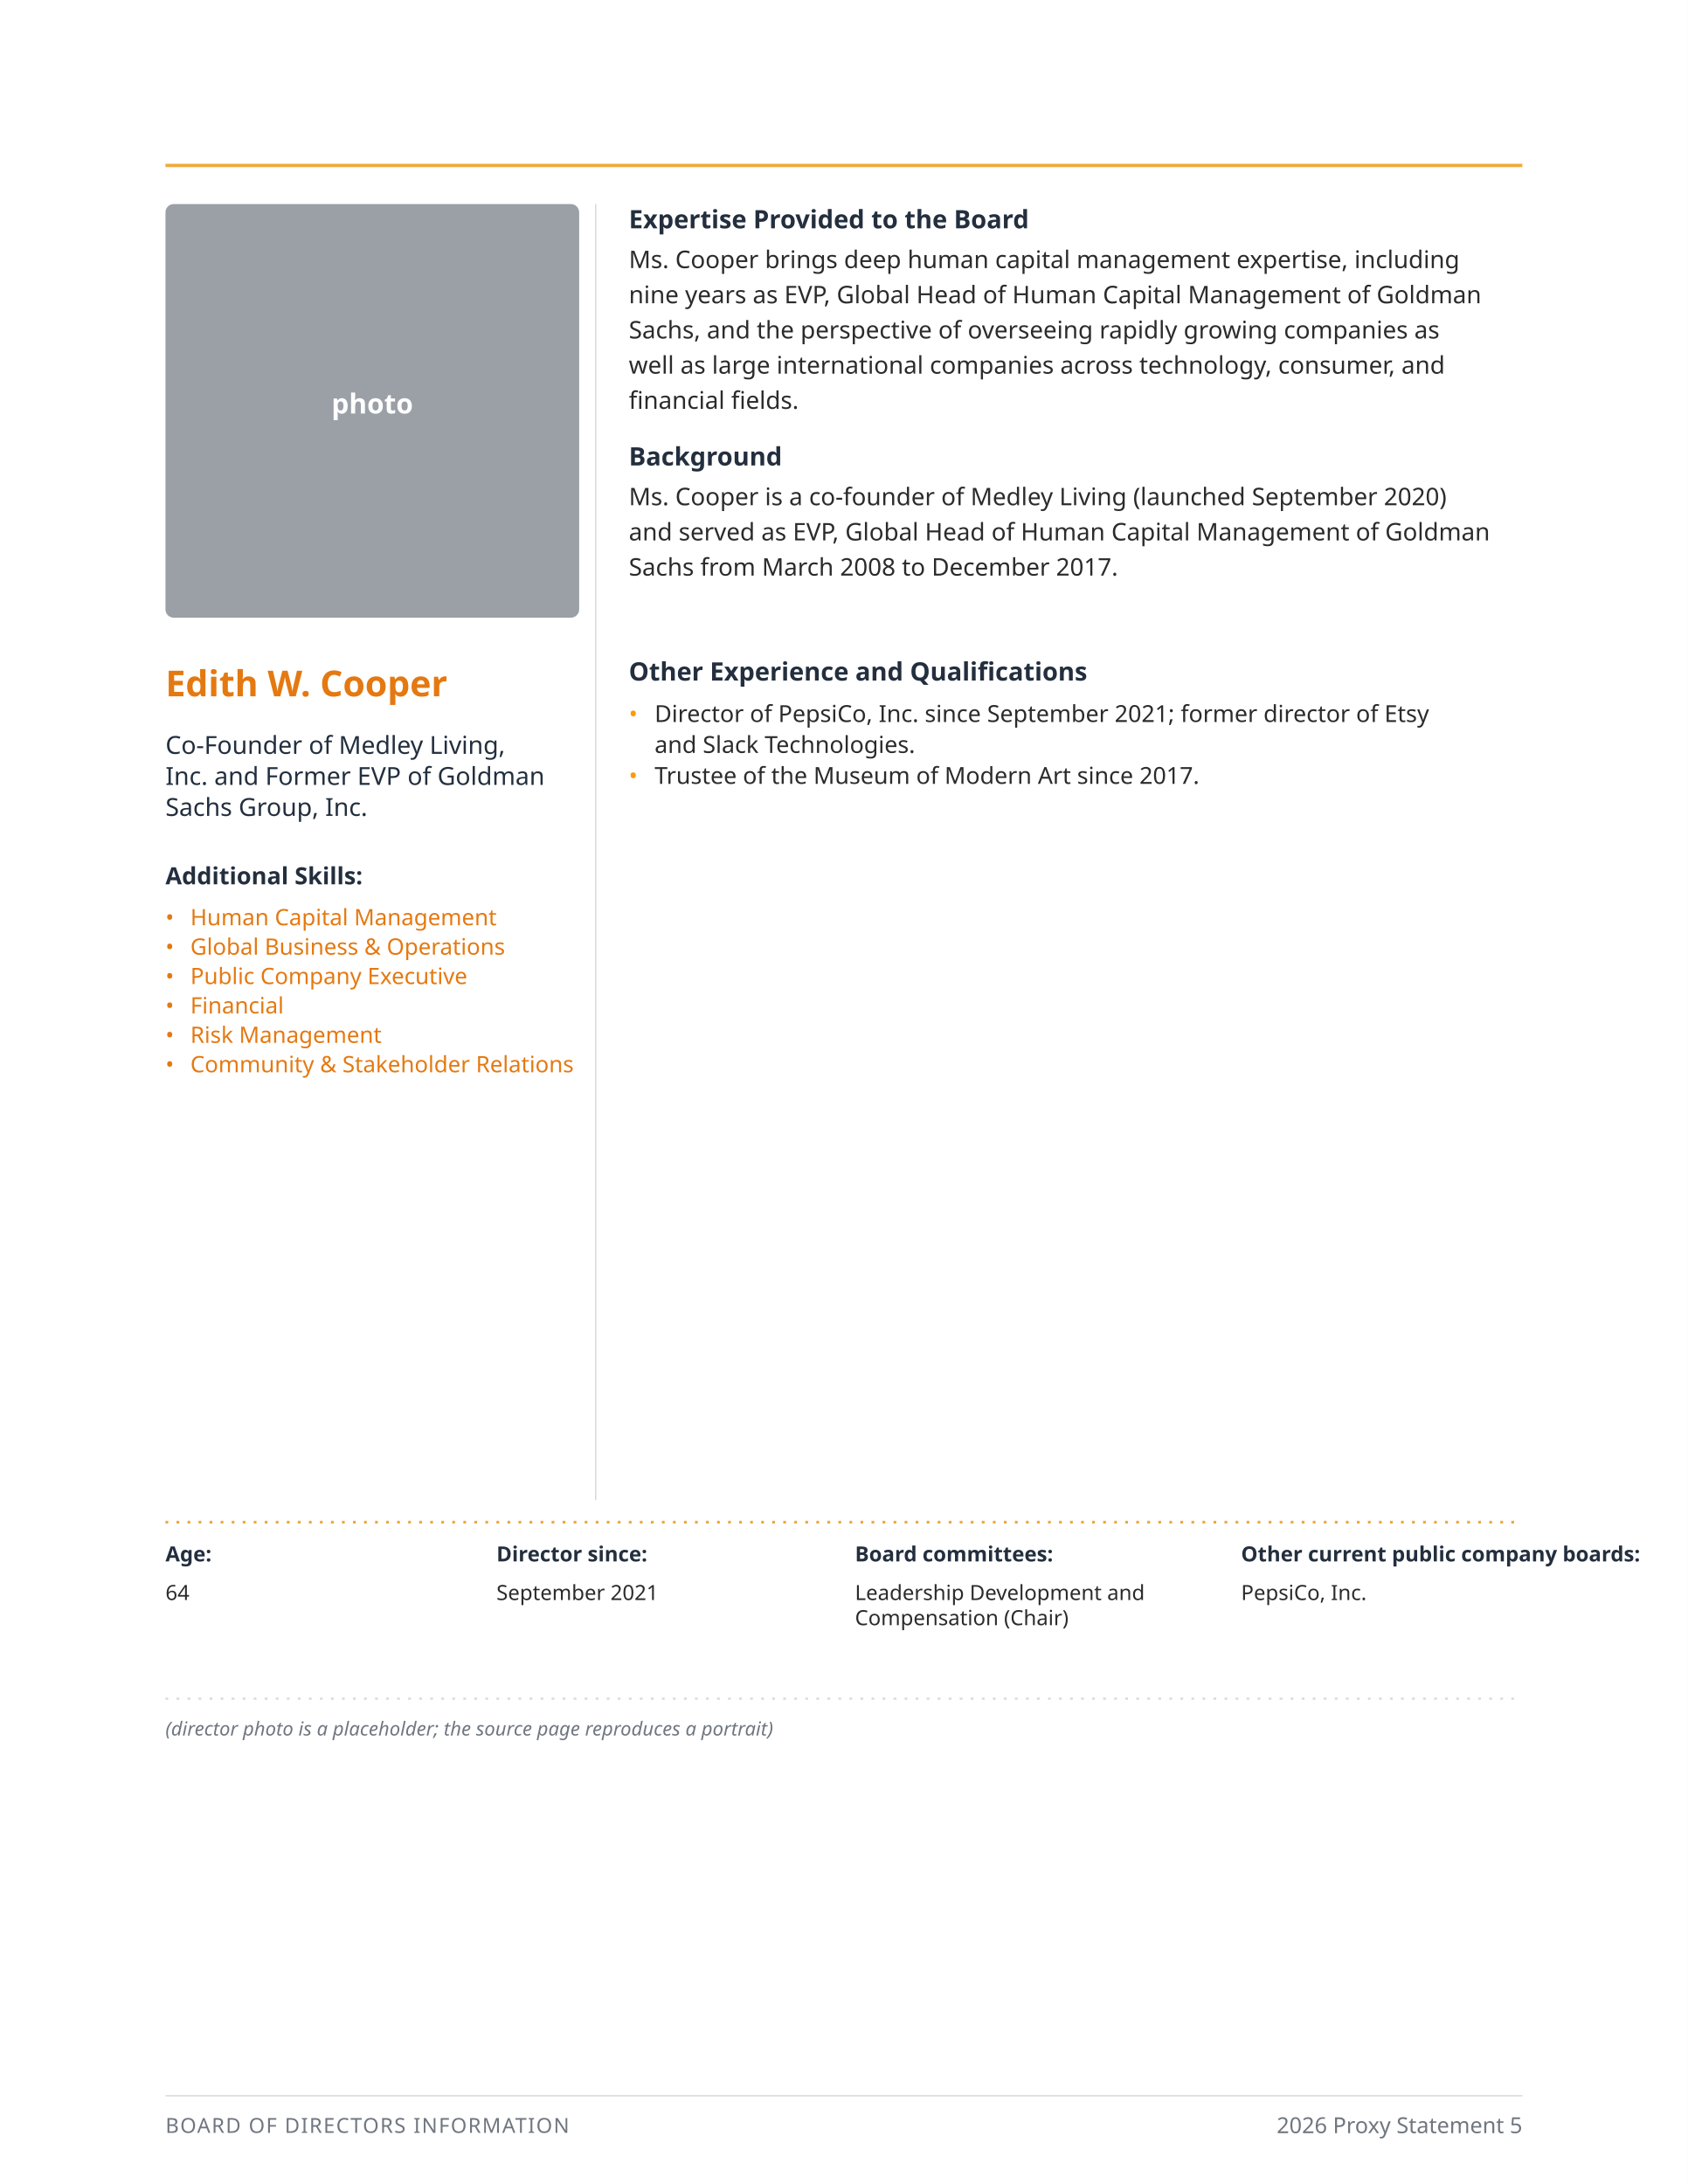
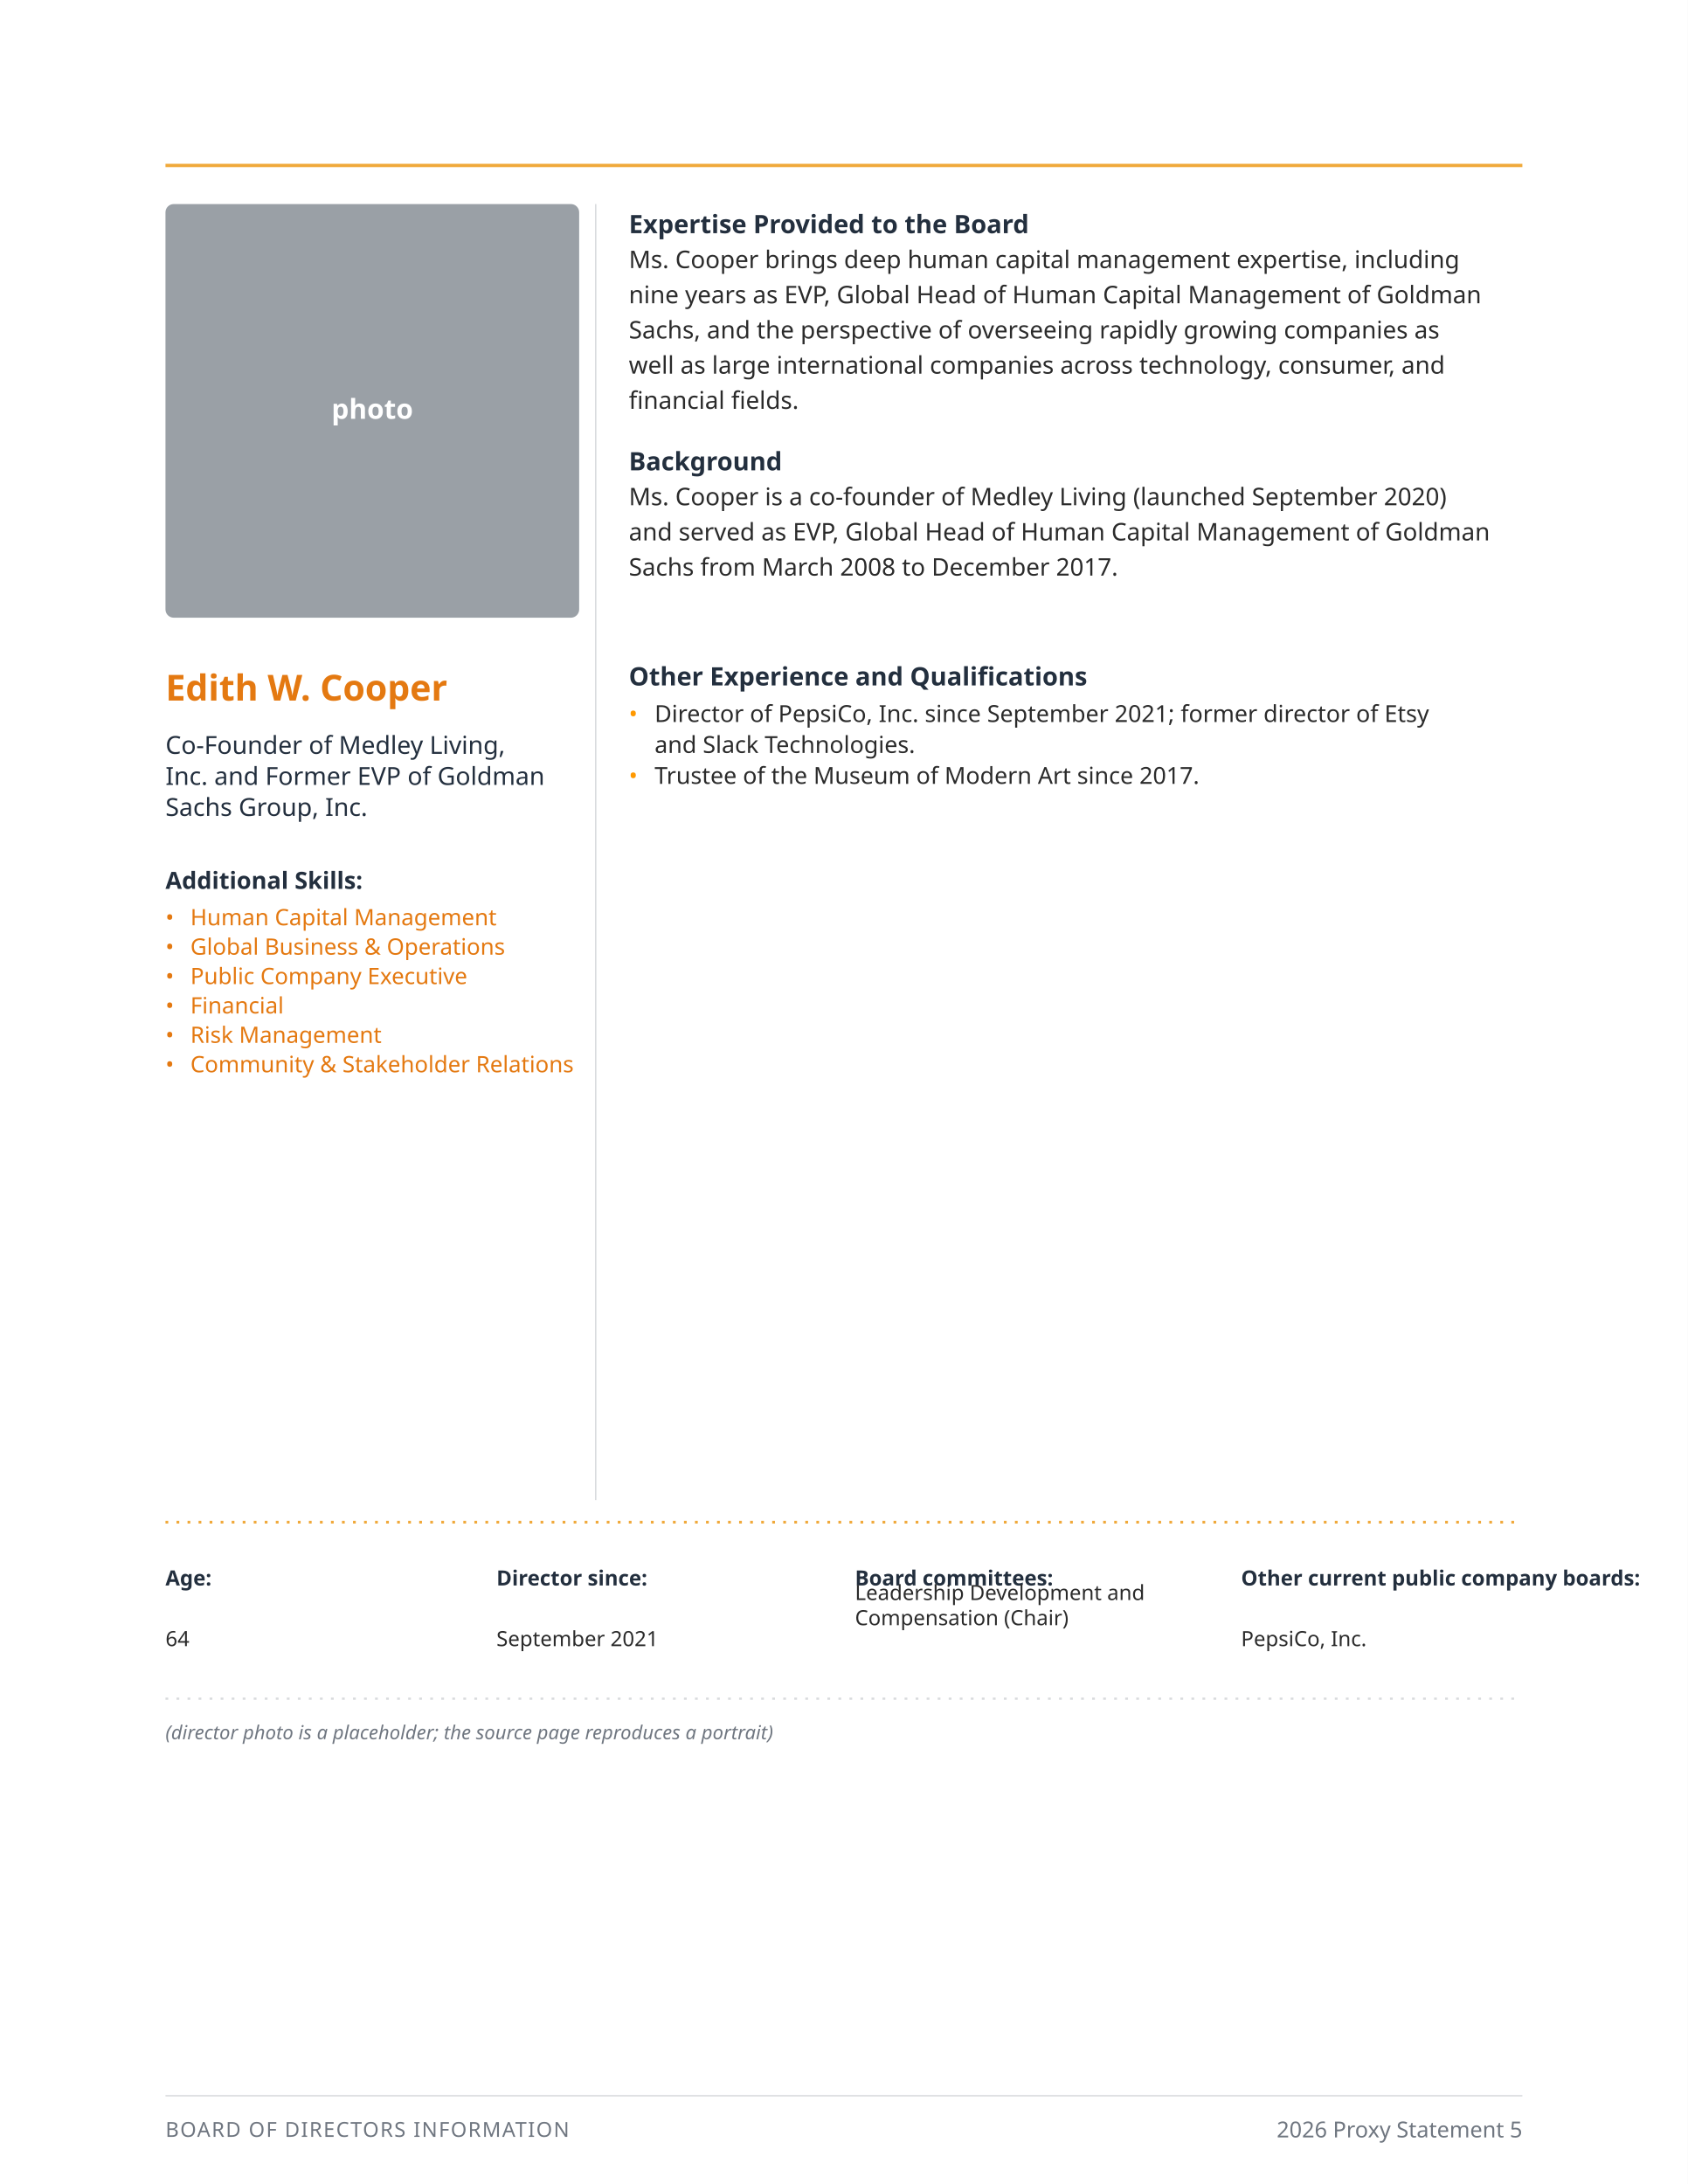
<svg xmlns="http://www.w3.org/2000/svg" width="612" height="792" viewBox="0 0 612 792" xml:lang="en-US">
  <rect width="100%" height="100%" fill="white" />
  <line x1="60" y1="60" x2="552" y2="60" stroke="#F0A93B" stroke-width="1.2" />
  <rect x="60" y="74" width="150" height="150" rx="3" fill="#9aa0a6" />
-   <text y="149.95" text-anchor="middle" style="font-family:ember, sans-serif;font-size:10px;fill:#ffffff;font-weight:700">
+   <text y="148" text-anchor="middle" dominant-baseline="central" style="font-family:ember, sans-serif;font-size:10px;fill:#ffffff;font-weight:700">
    <tspan x="135">photo</tspan>
  </text>
-   <text y="252.51" text-anchor="start" style="font-family:ember, sans-serif;font-size:13px;fill:#E47911;font-weight:700">
+   <text y="249" text-anchor="start" dominant-baseline="central" style="font-family:ember, sans-serif;font-size:13px;fill:#E47911;font-weight:700">
    <tspan x="60">Edith W. Cooper</tspan>
  </text>
  <text y="273.38" text-anchor="start" style="font-family:ember, sans-serif;font-size:9px;fill:#232F3E">
    <tspan x="60">Co-Founder of Medley Living,</tspan>
    <tspan x="60" dy="11.25">Inc. and Former EVP of Goldman</tspan>
    <tspan x="60" dy="11.25">Sachs Group, Inc.</tspan>
  </text>
-   <text y="320.677" text-anchor="start" style="font-family:ember, sans-serif;font-size:8.6px;fill:#232F3E;font-weight:700">
+   <text y="319" text-anchor="start" dominant-baseline="central" style="font-family:ember, sans-serif;font-size:8.6px;fill:#232F3E;font-weight:700">
    <tspan x="60">Additional Skills:</tspan>
  </text>
  <text x="60" y="335.544" text-anchor="start" style="font-family:ember, sans-serif;font-size:8.2px;fill:#E47911">•</text>
  <text x="69.02" y="335.544" text-anchor="start" style="font-family:ember, sans-serif;font-size:8.2px;fill:#E47911">Human Capital Management</text>
  <text x="60" y="346.204" text-anchor="start" style="font-family:ember, sans-serif;font-size:8.2px;fill:#E47911">•</text>
  <text x="69.02" y="346.204" text-anchor="start" style="font-family:ember, sans-serif;font-size:8.2px;fill:#E47911">Global Business &amp; Operations</text>
  <text x="60" y="356.864" text-anchor="start" style="font-family:ember, sans-serif;font-size:8.2px;fill:#E47911">•</text>
  <text x="69.02" y="356.864" text-anchor="start" style="font-family:ember, sans-serif;font-size:8.2px;fill:#E47911">Public Company Executive</text>
  <text x="60" y="367.524" text-anchor="start" style="font-family:ember, sans-serif;font-size:8.2px;fill:#E47911">•</text>
  <text x="69.02" y="367.524" text-anchor="start" style="font-family:ember, sans-serif;font-size:8.2px;fill:#E47911">Financial</text>
  <text x="60" y="378.184" text-anchor="start" style="font-family:ember, sans-serif;font-size:8.2px;fill:#E47911">•</text>
  <text x="69.02" y="378.184" text-anchor="start" style="font-family:ember, sans-serif;font-size:8.2px;fill:#E47911">Risk Management</text>
  <text x="60" y="388.844" text-anchor="start" style="font-family:ember, sans-serif;font-size:8.2px;fill:#E47911">•</text>
  <text x="69.02" y="388.844" text-anchor="start" style="font-family:ember, sans-serif;font-size:8.2px;fill:#E47911">Community &amp; Stakeholder Relations</text>
  <line x1="216" y1="74" x2="216" y2="544" stroke="#d8dadd" stroke-width="0.5" />
-   <text y="82.794" text-anchor="start" style="font-family:ember, sans-serif;font-size:9.2px;fill:#232F3E;font-weight:700">
+   <text y="81" text-anchor="start" dominant-baseline="central" style="font-family:ember, sans-serif;font-size:9.2px;fill:#232F3E;font-weight:700">
    <tspan x="228">Expertise Provided to the Board</tspan>
  </text>
  <text y="97.216" text-anchor="start" style="font-family:ember, sans-serif;font-size:8.8px;fill:#2b2b2b;hyphens:auto">
    <tspan x="228" textLength="324" lengthAdjust="spacing">Ms. Cooper brings deep human capital management expertise, including</tspan>
    <tspan x="228" dy="12.76" textLength="324" lengthAdjust="spacing">nine years as EVP, Global Head of Human Capital Management of Goldman</tspan>
    <tspan x="228" dy="12.76" textLength="324" lengthAdjust="spacing">Sachs, and the perspective of overseeing rapidly growing companies as</tspan>
    <tspan x="228" dy="12.76" textLength="324" lengthAdjust="spacing">well as large international companies across technology, consumer, and</tspan>
    <tspan x="228" dy="12.76">financial fields.</tspan>
  </text>
-   <text y="168.794" text-anchor="start" style="font-family:ember, sans-serif;font-size:9.2px;fill:#232F3E;font-weight:700">
+   <text y="167" text-anchor="start" dominant-baseline="central" style="font-family:ember, sans-serif;font-size:9.2px;fill:#232F3E;font-weight:700">
    <tspan x="228">Background</tspan>
  </text>
  <text y="183.216" text-anchor="start" style="font-family:ember, sans-serif;font-size:8.8px;fill:#2b2b2b;hyphens:auto">
    <tspan x="228" textLength="324" lengthAdjust="spacing">Ms. Cooper is a co-founder of Medley Living (launched September 2020)</tspan>
    <tspan x="228" dy="12.76" textLength="324" lengthAdjust="spacing">and served as EVP, Global Head of Human Capital Management of Goldman</tspan>
    <tspan x="228" dy="12.76">Sachs from March 2008 to December 2017.</tspan>
  </text>
-   <text y="246.794" text-anchor="start" style="font-family:ember, sans-serif;font-size:9.2px;fill:#232F3E;font-weight:700">
+   <text y="245" text-anchor="start" dominant-baseline="central" style="font-family:ember, sans-serif;font-size:9.2px;fill:#232F3E;font-weight:700">
    <tspan x="228">Other Experience and Qualifications</tspan>
  </text>
  <text x="228" y="261.82" text-anchor="start" style="font-family:ember, sans-serif;font-size:8.5px;fill:#FF9900">•</text>
  <text x="237.35" y="261.82" text-anchor="start" style="font-family:ember, sans-serif;font-size:8.5px;fill:#2b2b2b">Director of PepsiCo, Inc. since September 2021; former director of Etsy</text>
  <text x="237.35" y="273.04" text-anchor="start" style="font-family:ember, sans-serif;font-size:8.5px;fill:#2b2b2b">and Slack Technologies.</text>
  <text x="228" y="284.26" text-anchor="start" style="font-family:ember, sans-serif;font-size:8.5px;fill:#FF9900">•</text>
  <text x="237.35" y="284.26" text-anchor="start" style="font-family:ember, sans-serif;font-size:8.5px;fill:#2b2b2b">Trustee of the Museum of Modern Art since 2017.</text>
  <line x1="60" y1="552" x2="552" y2="552" stroke="#F0A93B" stroke-width="1" stroke-dasharray="1 3" />
-   <text y="566.232" text-anchor="start" style="font-family:ember, sans-serif;font-size:7.6px;fill:#232F3E;font-weight:700">
+   <text y="572" text-anchor="start" dominant-baseline="central" style="font-family:ember, sans-serif;font-size:7.6px;fill:#232F3E;font-weight:700">
    <tspan x="60">Age:</tspan>
  </text>
-   <text y="580.232" text-anchor="start" style="font-family:ember, sans-serif;font-size:7.6px;fill:#2b2b2b">
+   <text y="594" text-anchor="start" dominant-baseline="central" style="font-family:ember, sans-serif;font-size:7.6px;fill:#2b2b2b">
    <tspan x="60">64</tspan>
  </text>
-   <text y="566.232" text-anchor="start" style="font-family:ember, sans-serif;font-size:7.6px;fill:#232F3E;font-weight:700">
+   <text y="572" text-anchor="start" dominant-baseline="central" style="font-family:ember, sans-serif;font-size:7.6px;fill:#232F3E;font-weight:700">
    <tspan x="180">Director since:</tspan>
  </text>
-   <text y="580.232" text-anchor="start" style="font-family:ember, sans-serif;font-size:7.6px;fill:#2b2b2b">
+   <text y="594" text-anchor="start" dominant-baseline="central" style="font-family:ember, sans-serif;font-size:7.6px;fill:#2b2b2b">
    <tspan x="180">September 2021</tspan>
  </text>
-   <text y="566.232" text-anchor="start" style="font-family:ember, sans-serif;font-size:7.6px;fill:#232F3E;font-weight:700">
+   <text y="572" text-anchor="start" dominant-baseline="central" style="font-family:ember, sans-serif;font-size:7.6px;fill:#232F3E;font-weight:700">
    <tspan x="310">Board committees:</tspan>
  </text>
  <text y="580.232" text-anchor="start" style="font-family:ember, sans-serif;font-size:7.6px;fill:#2b2b2b">
    <tspan x="310">Leadership Development and</tspan>
    <tspan x="310" dy="9.12">Compensation (Chair)</tspan>
  </text>
-   <text y="566.232" text-anchor="start" style="font-family:ember, sans-serif;font-size:7.6px;fill:#232F3E;font-weight:700">
+   <text y="572" text-anchor="start" dominant-baseline="central" style="font-family:ember, sans-serif;font-size:7.6px;fill:#232F3E;font-weight:700">
    <tspan x="450">Other current public company boards:</tspan>
  </text>
-   <text y="580.232" text-anchor="start" style="font-family:ember, sans-serif;font-size:7.6px;fill:#2b2b2b">
+   <text y="594" text-anchor="start" dominant-baseline="central" style="font-family:ember, sans-serif;font-size:7.6px;fill:#2b2b2b">
    <tspan x="450">PepsiCo, Inc.</tspan>
  </text>
  <line x1="60" y1="616" x2="552" y2="616" stroke="#d8dadd" stroke-width="0.8" stroke-dasharray="1 3" />
  <line x1="60" y1="760" x2="552" y2="760" stroke="#d8dadd" stroke-width="0.5" />
-   <text y="773.462" text-anchor="start" style="font-family:ember, sans-serif;font-size:7.5px;fill:#6f7680;letter-spacing:0.06em;text-transform:uppercase">
+   <text y="772" text-anchor="start" dominant-baseline="central" style="font-family:ember, sans-serif;font-size:7.5px;fill:#6f7680;letter-spacing:0.06em;text-transform:uppercase">
    <tspan x="60">BOARD OF DIRECTORS INFORMATION</tspan>
  </text>
-   <text y="773.56" text-anchor="end" style="font-family:ember, sans-serif;font-size:8px;fill:#6f7680">
+   <text y="772" text-anchor="end" dominant-baseline="central" style="font-family:ember, sans-serif;font-size:8px;fill:#6f7680">
    <tspan x="552">2026 Proxy Statement 5</tspan>
  </text>
-   <text y="629.365" text-anchor="start" style="font-family:ember, sans-serif;font-size:7px;fill:#6f7680;font-style:italic">
+   <text y="628" text-anchor="start" dominant-baseline="central" style="font-family:ember, sans-serif;font-size:7px;fill:#6f7680;font-style:italic">
    <tspan x="60">(director photo is a placeholder; the source page reproduces a portrait)</tspan>
  </text>
</svg>
